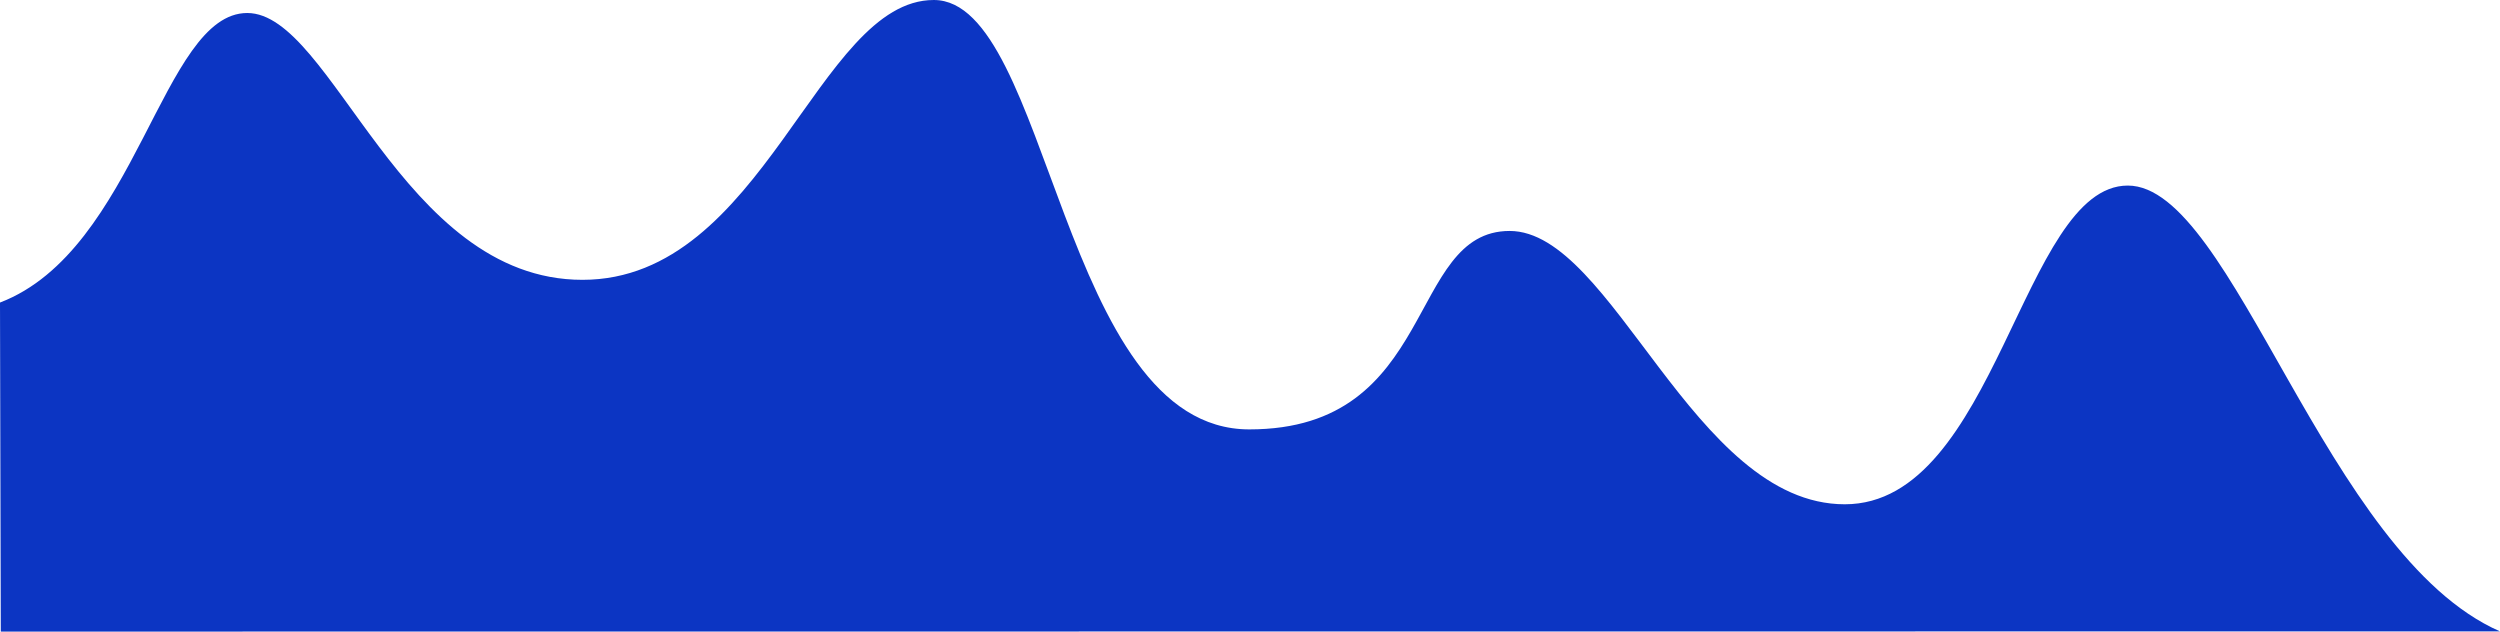
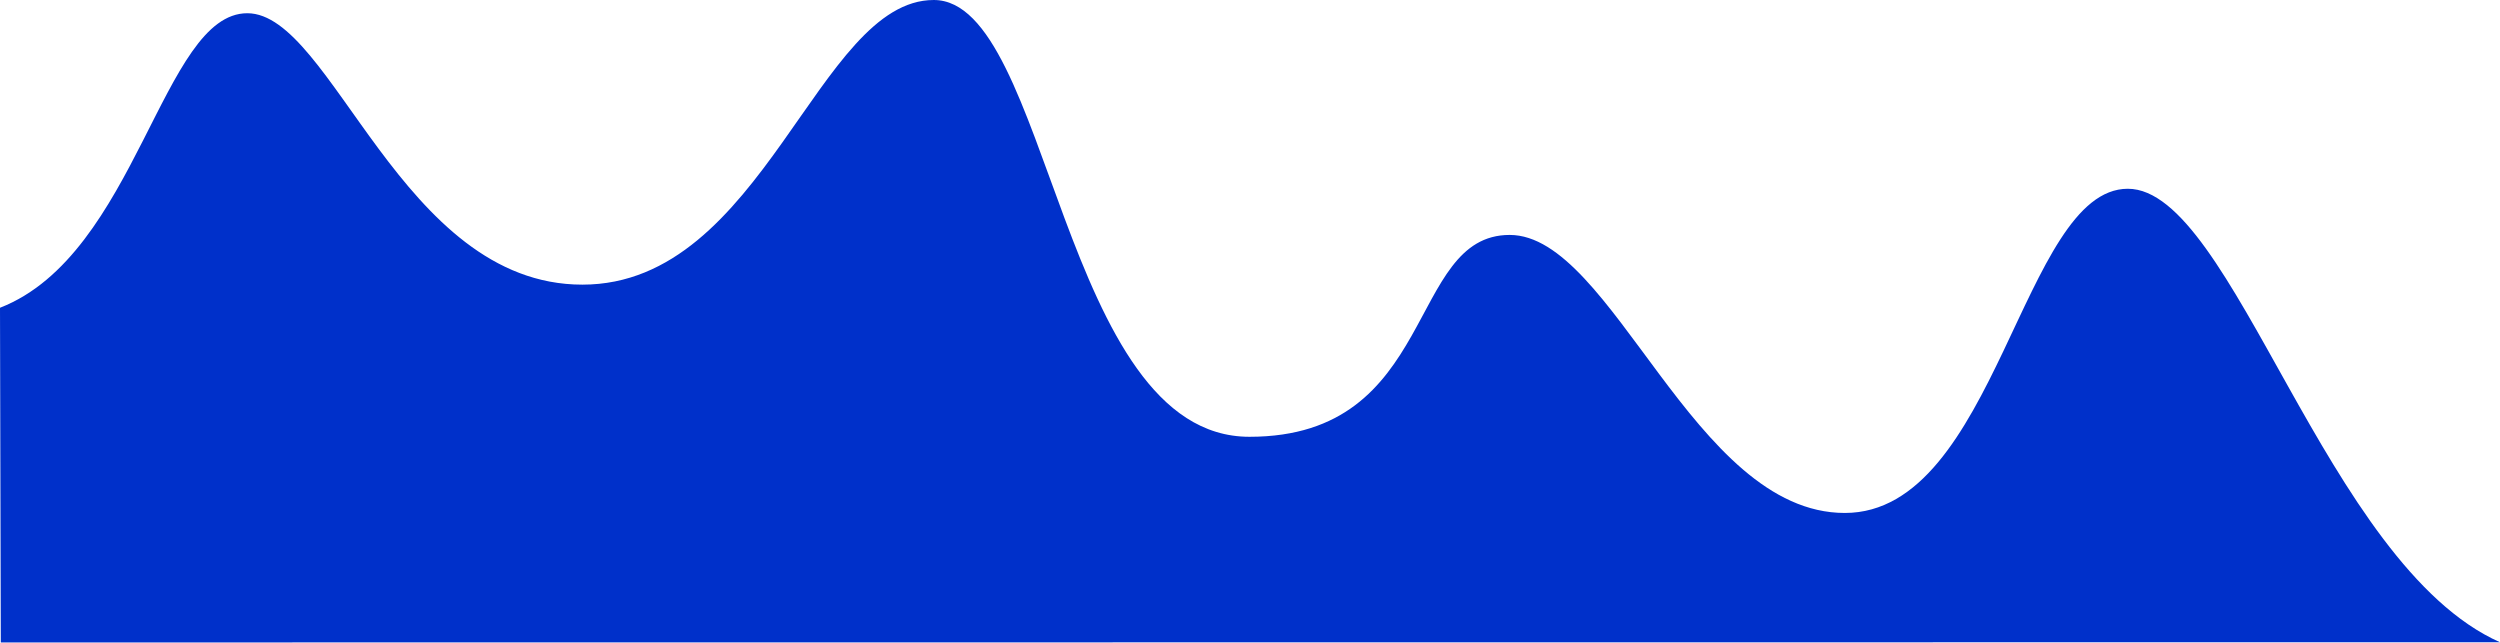
- <svg xmlns="http://www.w3.org/2000/svg" viewBox="0 0 380.59 96.15">
+ <svg xmlns="http://www.w3.org/2000/svg" viewBox="0 0 374.15 96.15">
  <defs>
-     <style>.d{fill:#0c35c3;}</style>
+     <style>.e{fill:url(#d);}.f{fill:none;}.g{fill:#0030ca;}</style>
+     <pattern id="d" x="0" y="0" width="111.15" height="111.15" patternTransform="translate(-929.72 -1020.76)" patternUnits="userSpaceOnUse" viewBox="0 0 111.15 111.15">
+       <g>
+         <rect class="f" x="0" y="0" width="111.15" height="111.15" />
+         <rect class="g" x="0" y="0" width="111.15" height="111.15" />
+       </g>
+     </pattern>
  </defs>
  <g id="a" />
  <g id="b">
    <g id="c">
-       <path class="d" d="M.12,96.15l380.47-.03c-26.55-11.62-40.58-67.87-56.66-67.87s-20.03,48.52-43.09,48.52-35.32-41.61-51.02-41.61-10.93,30.21-39.63,30.21S159.87,0,142.16,0s-25.87,42.6-53.49,42.6S50.61,1.98,37.64,1.98,20.84,38.08,0,46.06l.12,50.09Z" />
+       <path class="e" d="M.12,96.15l374.03-.03c-26.11-11.62-39.89-67.87-55.7-67.87s-19.69,48.52-42.36,48.52-34.72-41.61-50.15-41.61-10.75,30.21-38.95,30.21S157.17,0,139.75,0s-25.44,42.6-52.59,42.6S49.75,1.98,37.01,1.98,20.48,38.08,0,46.06l.12,50.09Z" />
    </g>
  </g>
</svg>
